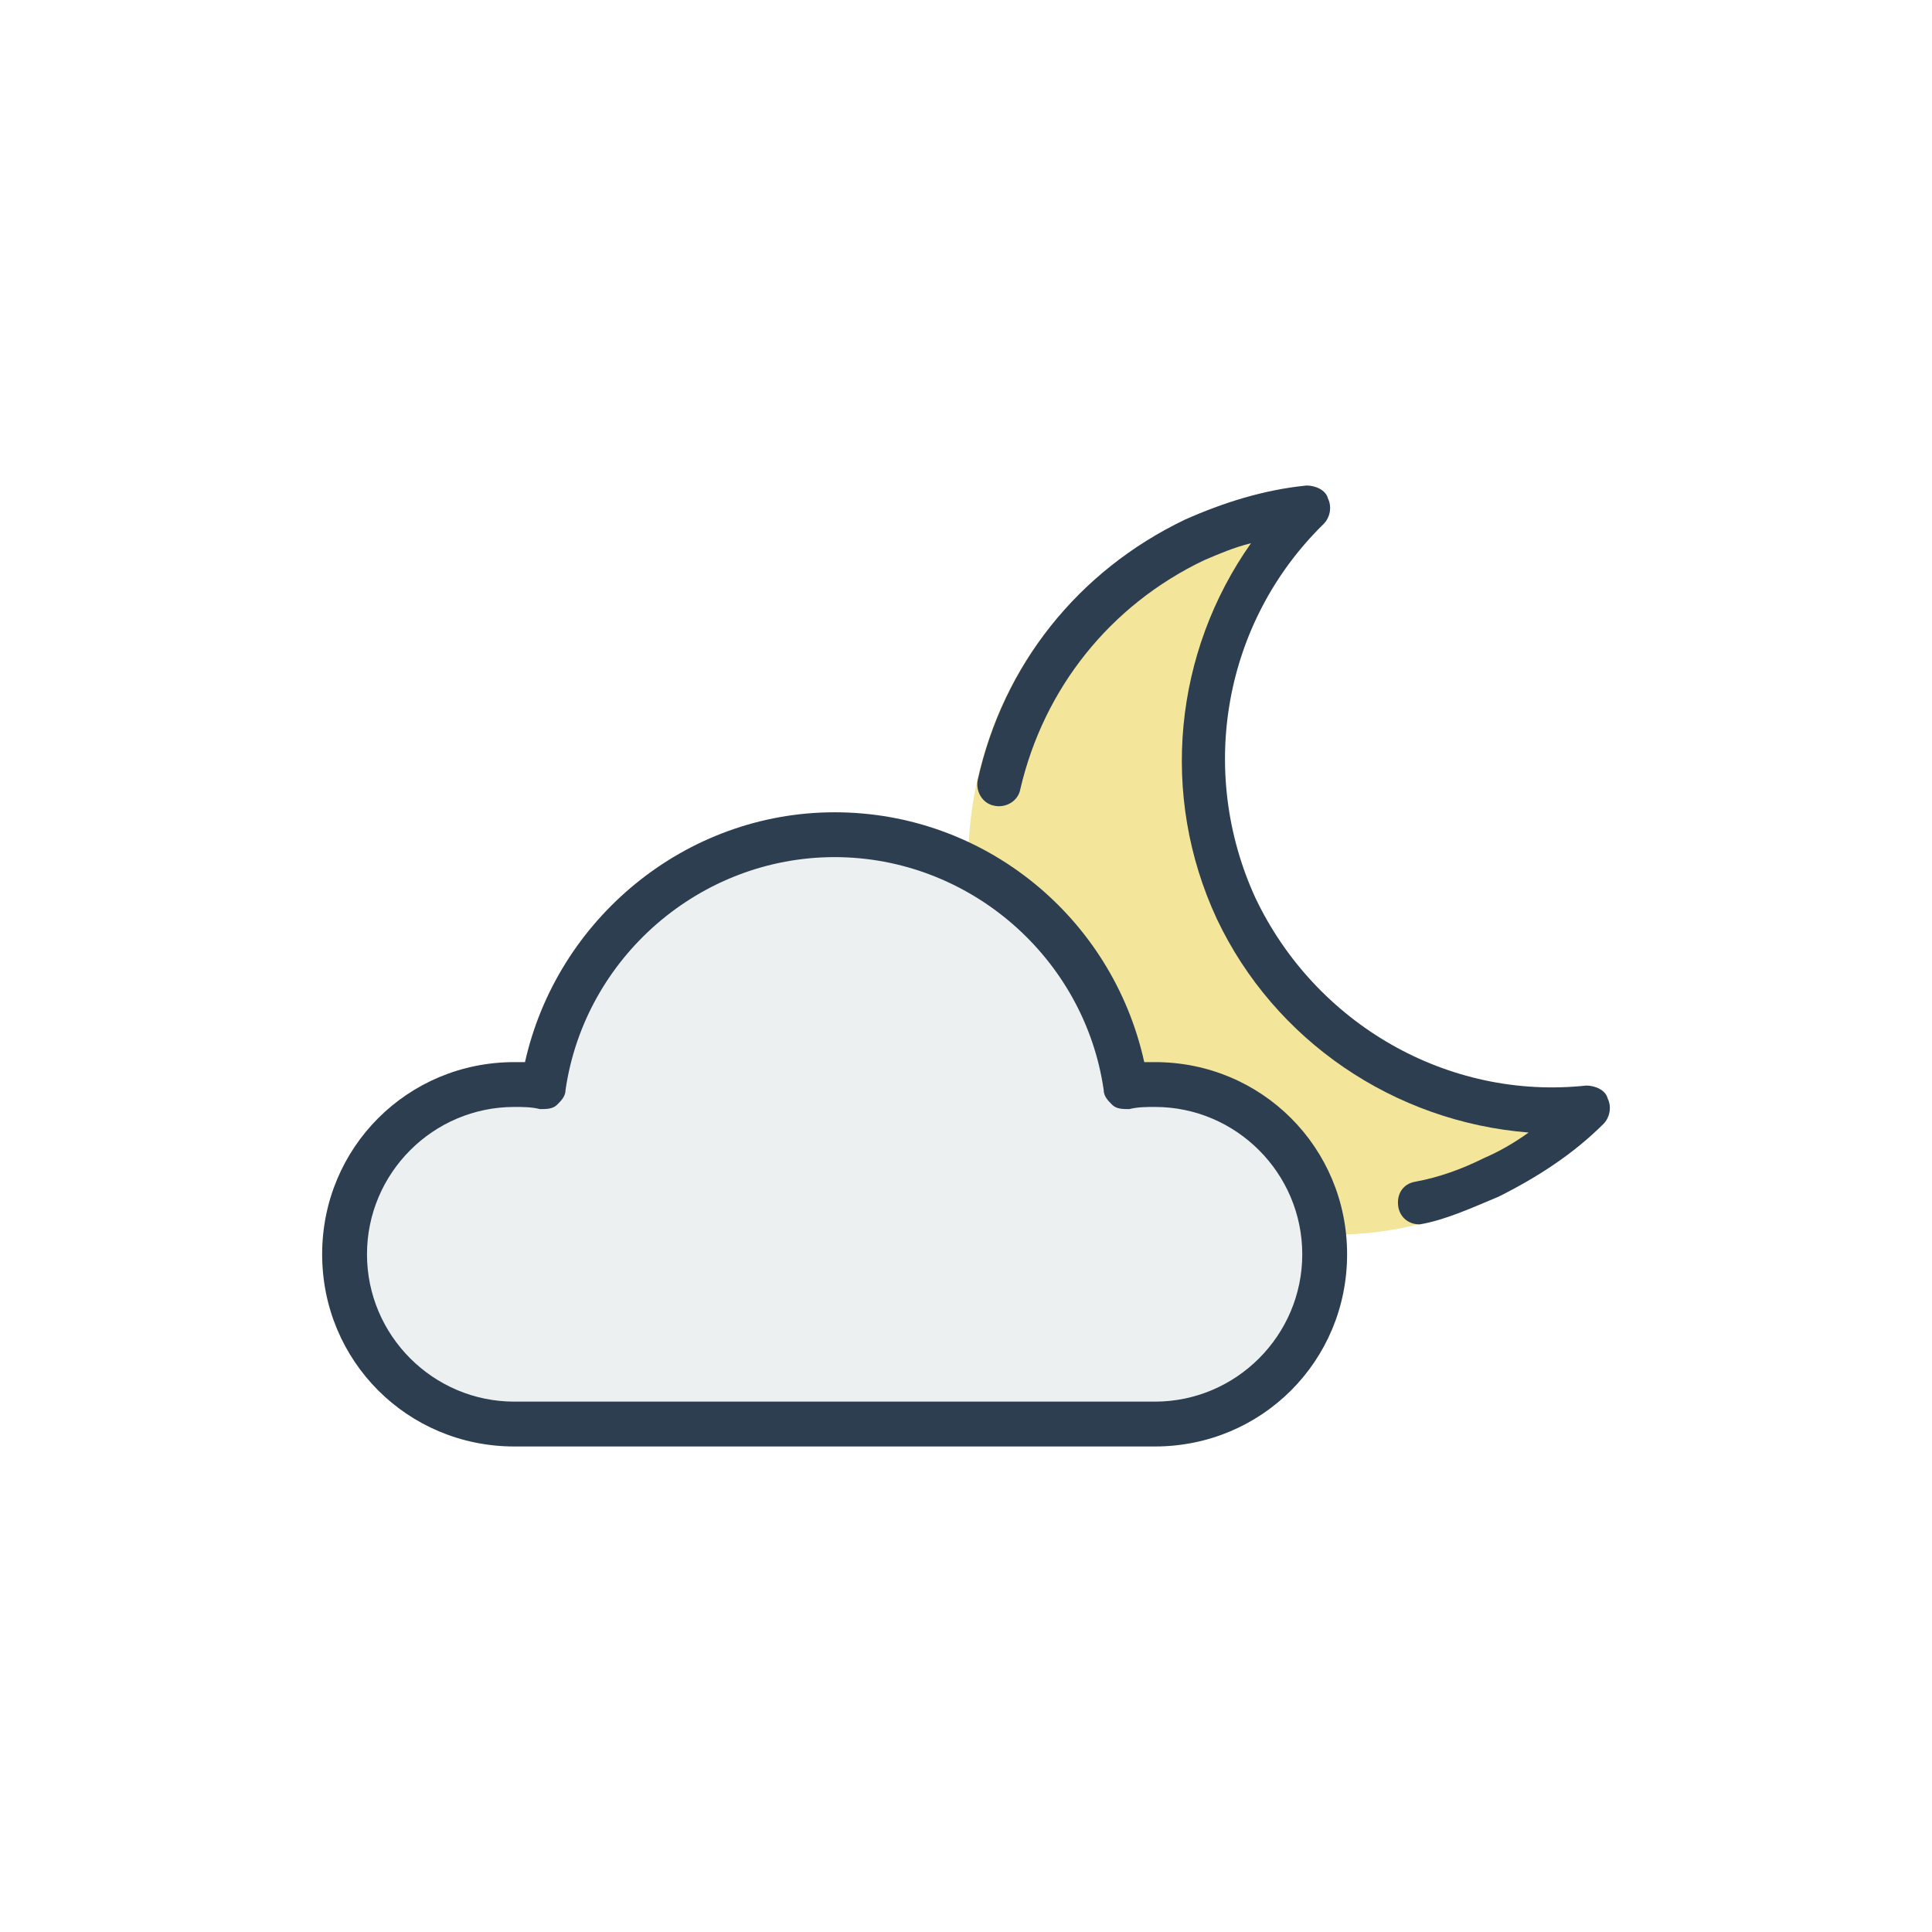
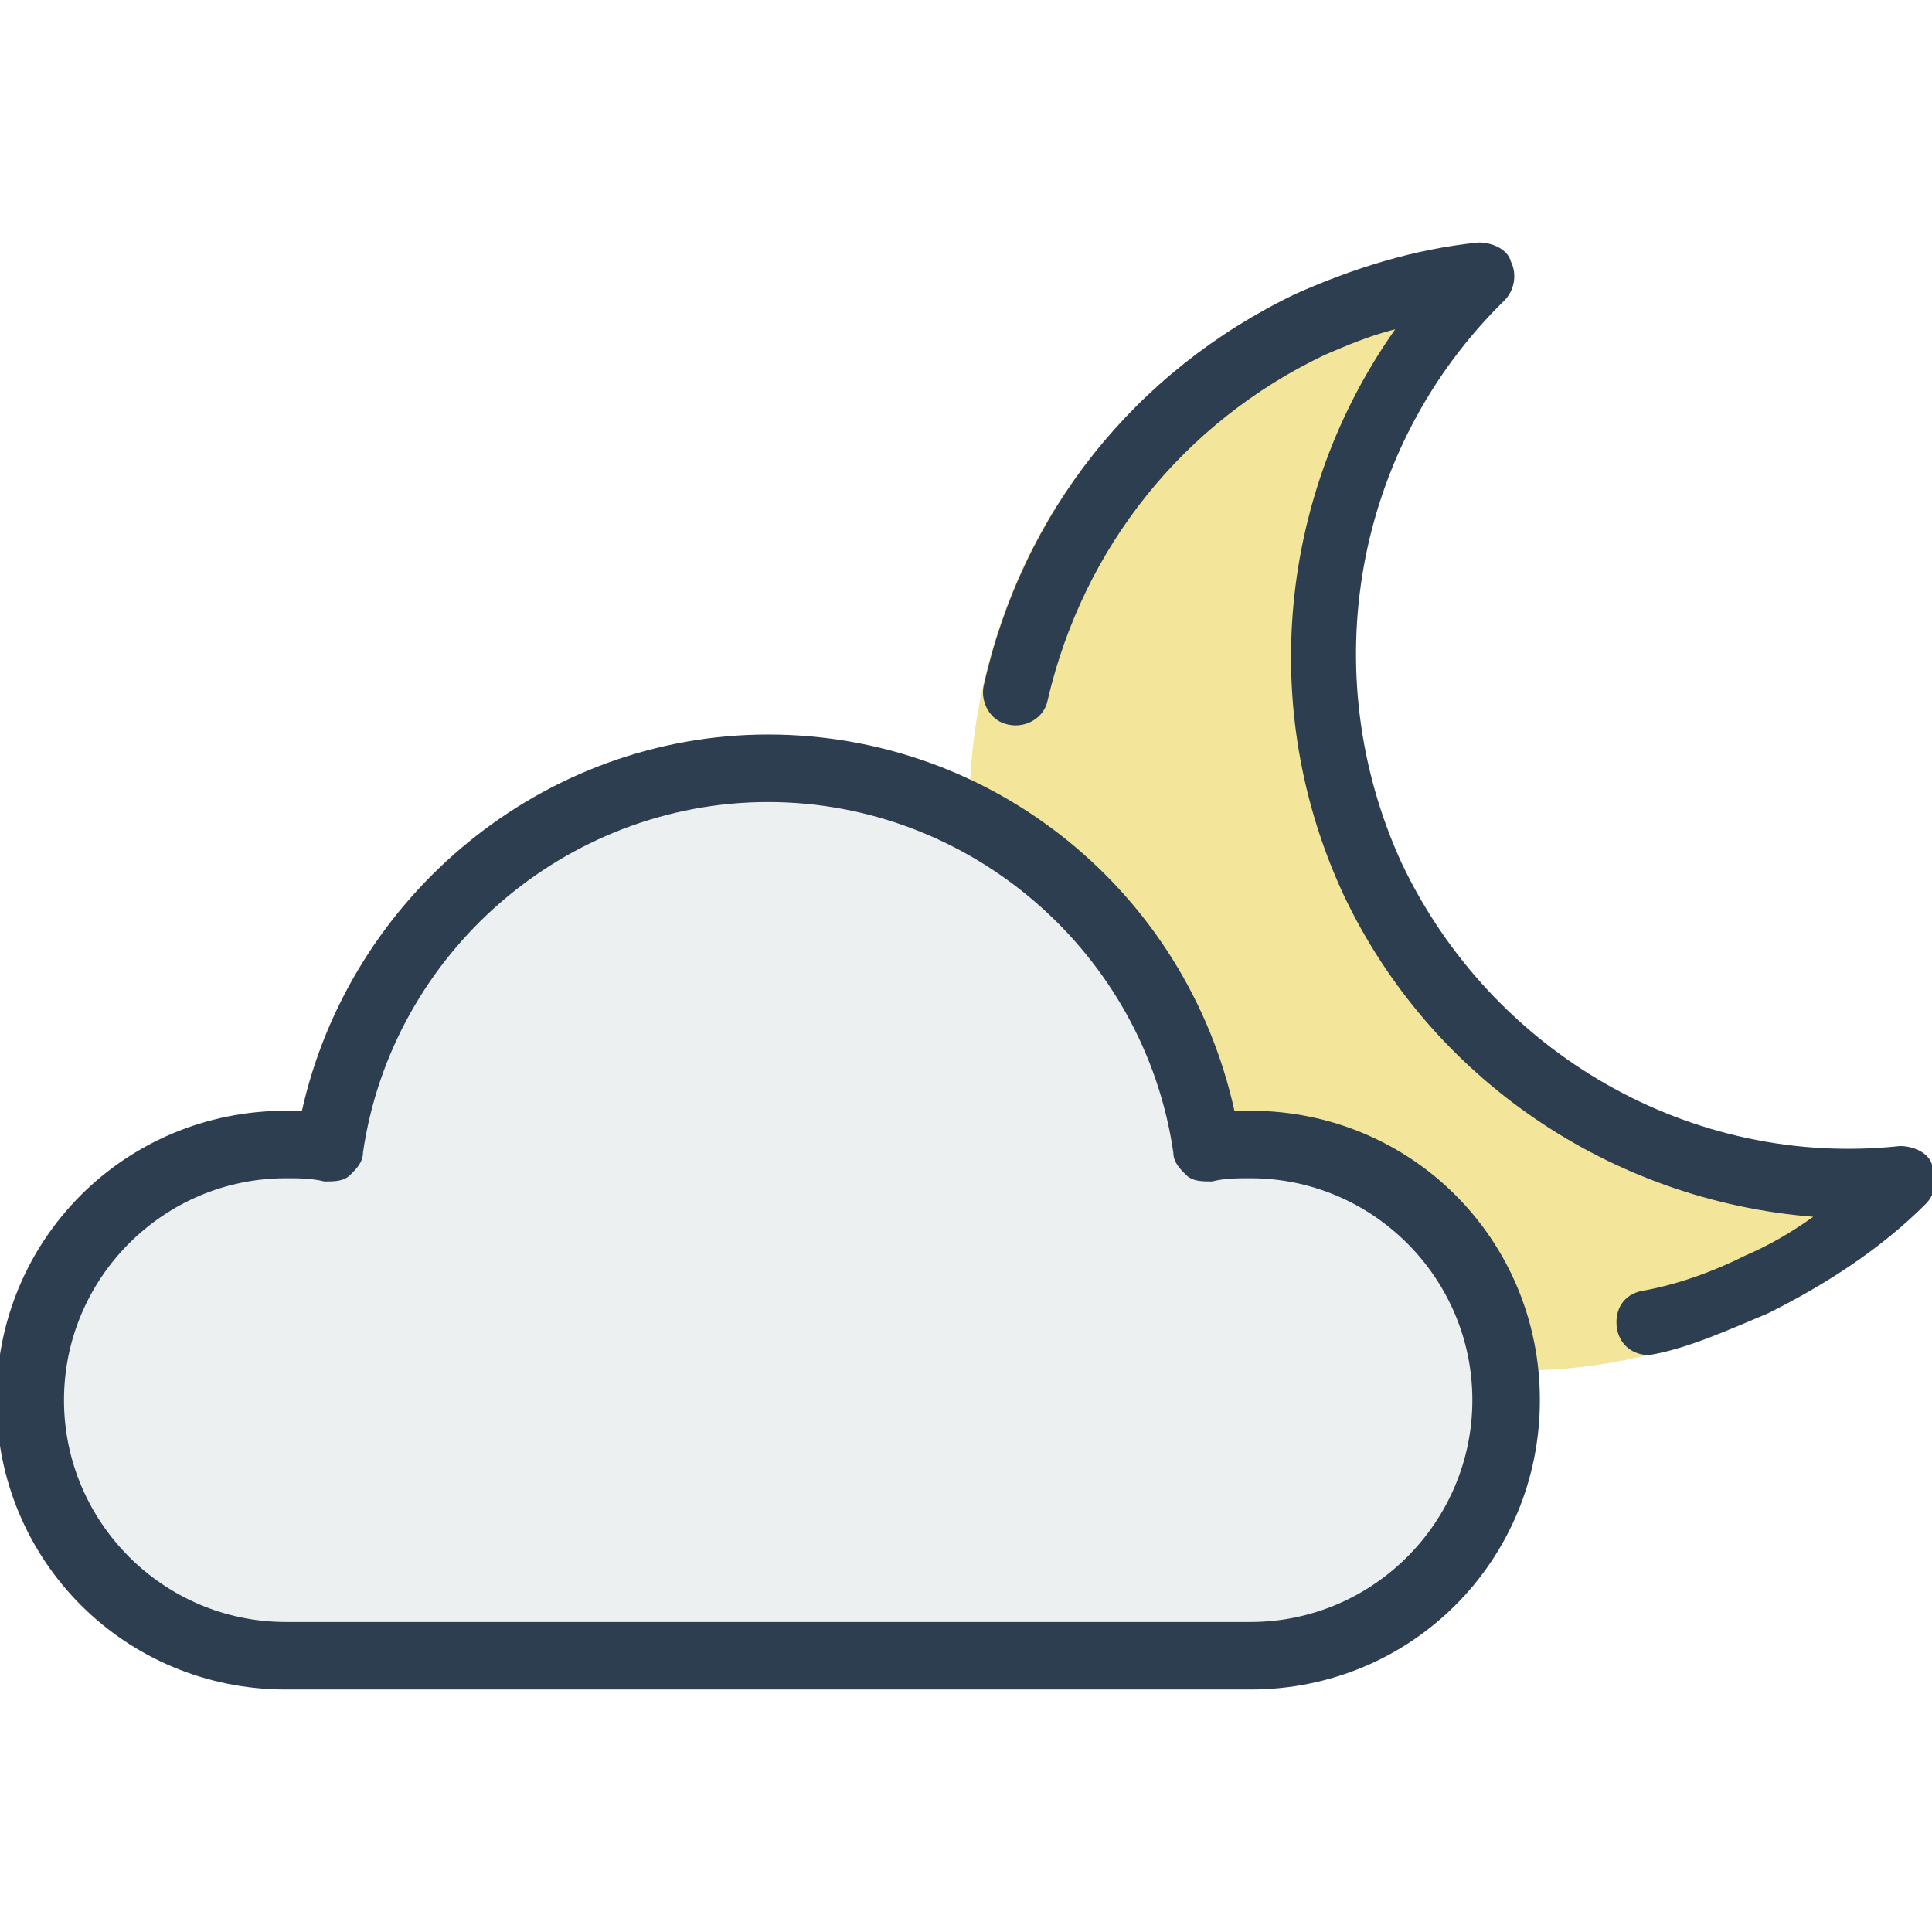
<svg xmlns="http://www.w3.org/2000/svg" version="1.1" id="Layer_1" x="0px" y="0px" width="538.582px" height="538.583px" viewBox="0 0 538.582 538.583" enable-background="new 0 0 538.582 538.583" xml:space="preserve">
  <g>
-     <path fill="#F3E59A" d="M372.176,344.17c-39.716,0-75.979-23.326-92.669-60.062c-11.512-25.08-12.666-53.068-3.452-79.31   c9.208-26.243,28.203-46.653,52.957-58.316c10.361-5.247,21.872-8.164,33.381-9.329c2.306,0,5.18,1.165,5.757,3.498   c1.148,2.333,0.578,5.248-1.148,7c-27.054,27.41-34.533,68.812-18.418,103.801c14.967,32.074,47.198,53.068,81.73,53.068   c2.881,0,5.756,0,8.638-0.584c2.305,0,5.178,1.163,5.754,3.497c1.149,2.334,0.579,5.245-1.147,6.999   c-8.059,8.164-17.844,15.162-28.204,19.828C401.532,340.67,387.14,344.17,372.176,344.17z" />
+     <path fill="#F3E59A" d="M424.219,382.047c-59.806,0-114.413-35.125-139.546-90.444c-17.335-37.766-19.073-79.911-5.197-119.428   c13.866-39.517,42.468-70.251,79.745-87.814c15.601-7.901,32.936-12.294,50.266-14.048c3.472,0,7.8,1.754,8.669,5.268   c1.729,3.513,0.87,7.903-1.728,10.541c-40.74,41.275-52.002,103.62-27.734,156.308c22.537,48.298,71.071,79.911,123.071,79.911   c4.338,0,8.667,0,13.007-0.879c3.472,0,7.798,1.751,8.664,5.266c1.73,3.515,0.872,7.898-1.727,10.539   c-12.135,12.294-26.87,22.832-42.471,29.858C468.424,376.777,446.752,382.047,424.219,382.047z" />
  </g>
-   <path fill="#ECF0F1" d="M140.488,306.202c-23.887,0-43.372,19.551-43.372,43.512c0,23.963,19.485,43.511,43.372,43.511h188.577  c23.886,0,43.372-19.548,43.372-43.511c0-23.961-19.486-43.512-43.372-43.512c-2.514,0-5.029,0-7.543,0.633  c-1.886,0-3.771,0-5.031-1.262c-1.256-1.26-2.516-2.521-2.516-4.414c-5.654-39.094-39.604-68.73-79.202-68.73  c-39.604,0-73.543,29.638-79.202,68.73c0,1.893-1.257,3.154-2.516,4.414c-1.258,1.264-3.146,1.264-5.03,1.264  C144.888,306.202,142.373,306.202,140.488,306.202z" />
+   <path fill="#ECF0F1" d="M75.334,324.873c-35.97,0-65.312,29.44-65.312,65.521c0,36.085,29.342,65.521,65.312,65.521h283.966  c35.968,0,65.312-29.437,65.312-65.521c0-36.081-29.344-65.521-65.312-65.521c-3.785,0-7.573,0-11.358,0.953  c-2.84,0-5.678,0-7.576-1.899c-1.892-1.897-3.788-3.797-3.788-6.647c-8.515-58.869-59.639-103.496-119.266-103.496  c-59.638,0-110.744,44.63-119.266,103.496c0,2.851-1.893,4.75-3.788,6.647c-1.896,1.902-4.738,1.902-7.575,1.902  C81.96,324.873,78.172,324.873,75.334,324.873z" />
  <g>
-     <path fill="#2C3E50" d="M395.773,341.322c-2.977,0-5.354-1.784-5.951-4.762c-0.597-3.572,1.189-6.55,4.767-7.146   c6.548-1.188,13.097-3.57,19.049-6.553c4.167-1.783,8.334-4.165,12.501-7.145c-37.503-2.979-70.838-25.598-86.911-59.527   c-16.071-34.526-11.904-74.409,9.521-104.769c-4.762,1.189-8.929,2.977-13.097,4.762c-26.188,12.501-44.646,35.717-51.193,63.695   c-0.595,3.57-4.167,5.357-7.143,4.762c-3.572-0.595-5.358-4.167-4.767-7.145c7.146-32.145,27.979-58.336,57.745-72.623   c10.715-4.762,22.021-8.334,33.931-9.524c2.381,0,5.354,1.19,5.953,3.572c1.188,2.381,0.595,5.356-1.189,7.143   c-27.979,27.384-35.122,69.054-19.05,104.176c16.667,35.121,53.575,56.548,92.271,52.382c2.383,0,5.354,1.189,5.949,3.57   c1.189,2.383,0.601,5.355-1.188,7.145c-8.334,8.334-18.454,14.888-29.169,20.24C410.656,336.558,402.922,340.127,395.773,341.322   C395.542,341.318,395.773,341.322,395.773,341.322z" />
+     <path fill="#2C3E50" d="M459.752,377.758c-4.482,0-8.062-2.687-8.962-7.171c-0.898-5.379,1.792-9.862,7.18-10.76   c9.86-1.79,19.722-5.376,28.685-9.869c6.274-2.684,12.55-6.271,18.824-10.76c-56.474-4.485-106.67-38.546-130.874-89.637   c-24.2-51.99-17.926-112.047,14.336-157.765c-7.17,1.791-13.444,4.483-19.721,7.171c-39.435,18.824-67.23,53.783-77.089,95.914   c-0.896,5.376-6.275,8.067-10.756,7.171c-5.379-0.896-8.068-6.275-7.179-10.759c10.761-48.405,42.132-87.844,86.956-109.358   c16.135-7.171,33.159-12.55,51.094-14.341c3.585,0,8.062,1.792,8.965,5.378c1.788,3.585,0.896,8.065-1.792,10.756   c-42.131,41.235-52.888,103.984-28.686,156.872c25.098,52.886,80.676,85.152,138.946,78.878c3.588,0,8.061,1.791,8.957,5.376   c1.791,3.589,0.905,8.064-1.789,10.759c-12.549,12.55-27.788,22.42-43.923,30.479C482.163,370.584,470.517,375.959,459.752,377.758   C459.403,377.752,459.752,377.758,459.752,377.758z" />
  </g>
  <g>
-     <path fill="#2C3E50" d="M321.964,403.233H143.375c-29.764,0-53.57-23.812-53.57-53.576s23.812-53.572,53.57-53.572   c1.19,0,1.786,0,2.979,0c8.929-39.884,44.646-69.646,86.312-69.646c41.667,0,77.391,29.169,86.315,69.646c1.19,0,2.382,0,2.979,0   c29.764,0,53.57,23.812,53.57,53.572C375.535,379.42,351.722,403.233,321.964,403.233z M143.375,308.583   c-22.621,0-41.069,18.453-41.069,41.074c0,22.618,18.448,41.073,41.069,41.073h178.588c22.615,0,41.069-18.455,41.069-41.073   c0-22.621-18.454-41.074-41.069-41.074c-2.386,0-4.768,0-7.146,0.598c-1.785,0-3.57,0-4.762-1.188   c-1.19-1.188-2.382-2.383-2.382-4.166c-5.357-36.911-37.507-64.888-75.009-64.888c-37.503,0-69.646,27.979-75.005,64.888   c0,1.783-1.188,2.978-2.382,4.166c-1.19,1.188-2.979,1.188-4.762,1.188C148.138,308.583,145.756,308.583,143.375,308.583z" />
+     <path fill="#2C3E50" d="M348.608,470.986H79.681c-44.819,0-80.667-35.857-80.667-80.677s35.856-80.671,80.667-80.671   c1.792,0,2.69,0,4.487,0c13.445-60.058,67.229-104.875,129.971-104.875c62.744,0,116.539,43.924,129.978,104.875   c1.792,0,3.586,0,4.486,0c44.819,0,80.667,35.857,80.667,80.671C429.276,435.128,393.419,470.986,348.608,470.986z M79.681,328.458   c-34.063,0-61.842,27.787-61.842,61.851c0,34.06,27.779,61.85,61.842,61.85h268.925c34.054,0,61.843-27.79,61.843-61.85   c0-34.063-27.789-61.851-61.843-61.851c-3.594,0-7.181,0-10.761,0.901c-2.688,0-5.377,0-7.171-1.79   c-1.792-1.788-3.586-3.588-3.586-6.273c-8.067-55.581-56.481-97.71-112.953-97.71c-56.473,0-104.875,42.132-112.945,97.71   c0,2.686-1.788,4.485-3.586,6.273c-1.793,1.79-4.487,1.79-7.17,1.79C86.854,328.458,83.266,328.458,79.681,328.458z" />
  </g>
</svg>
